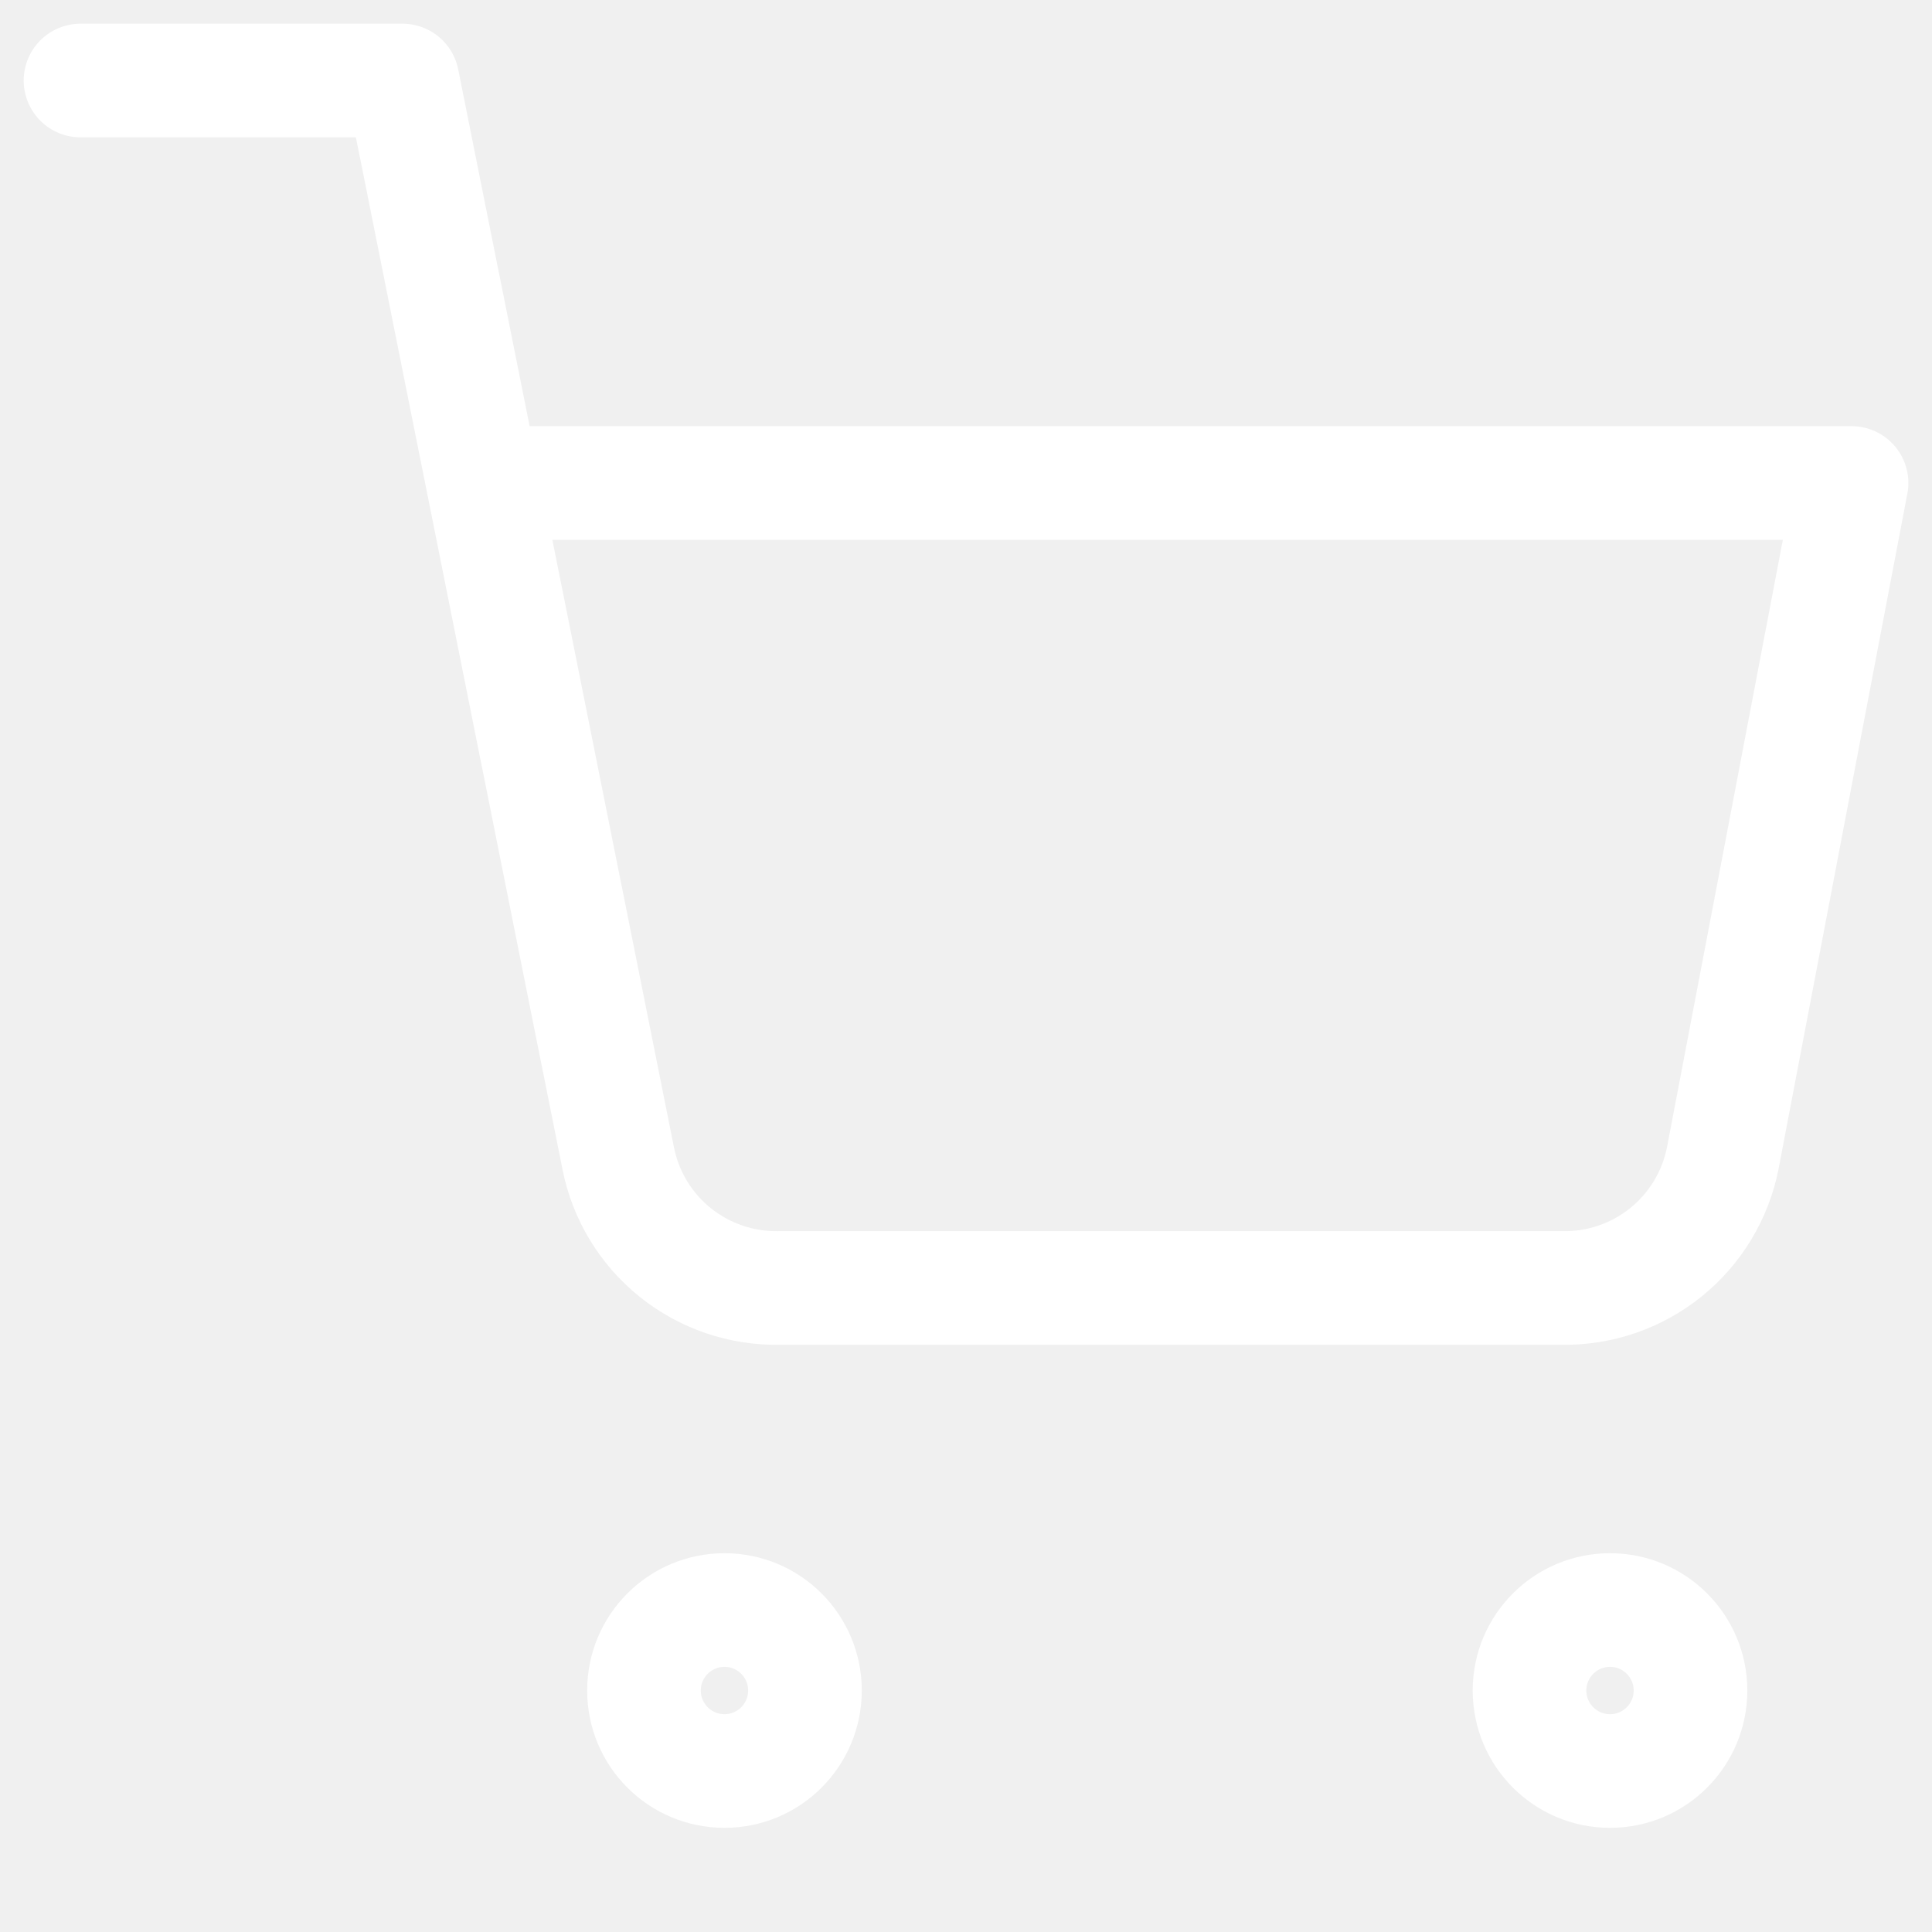
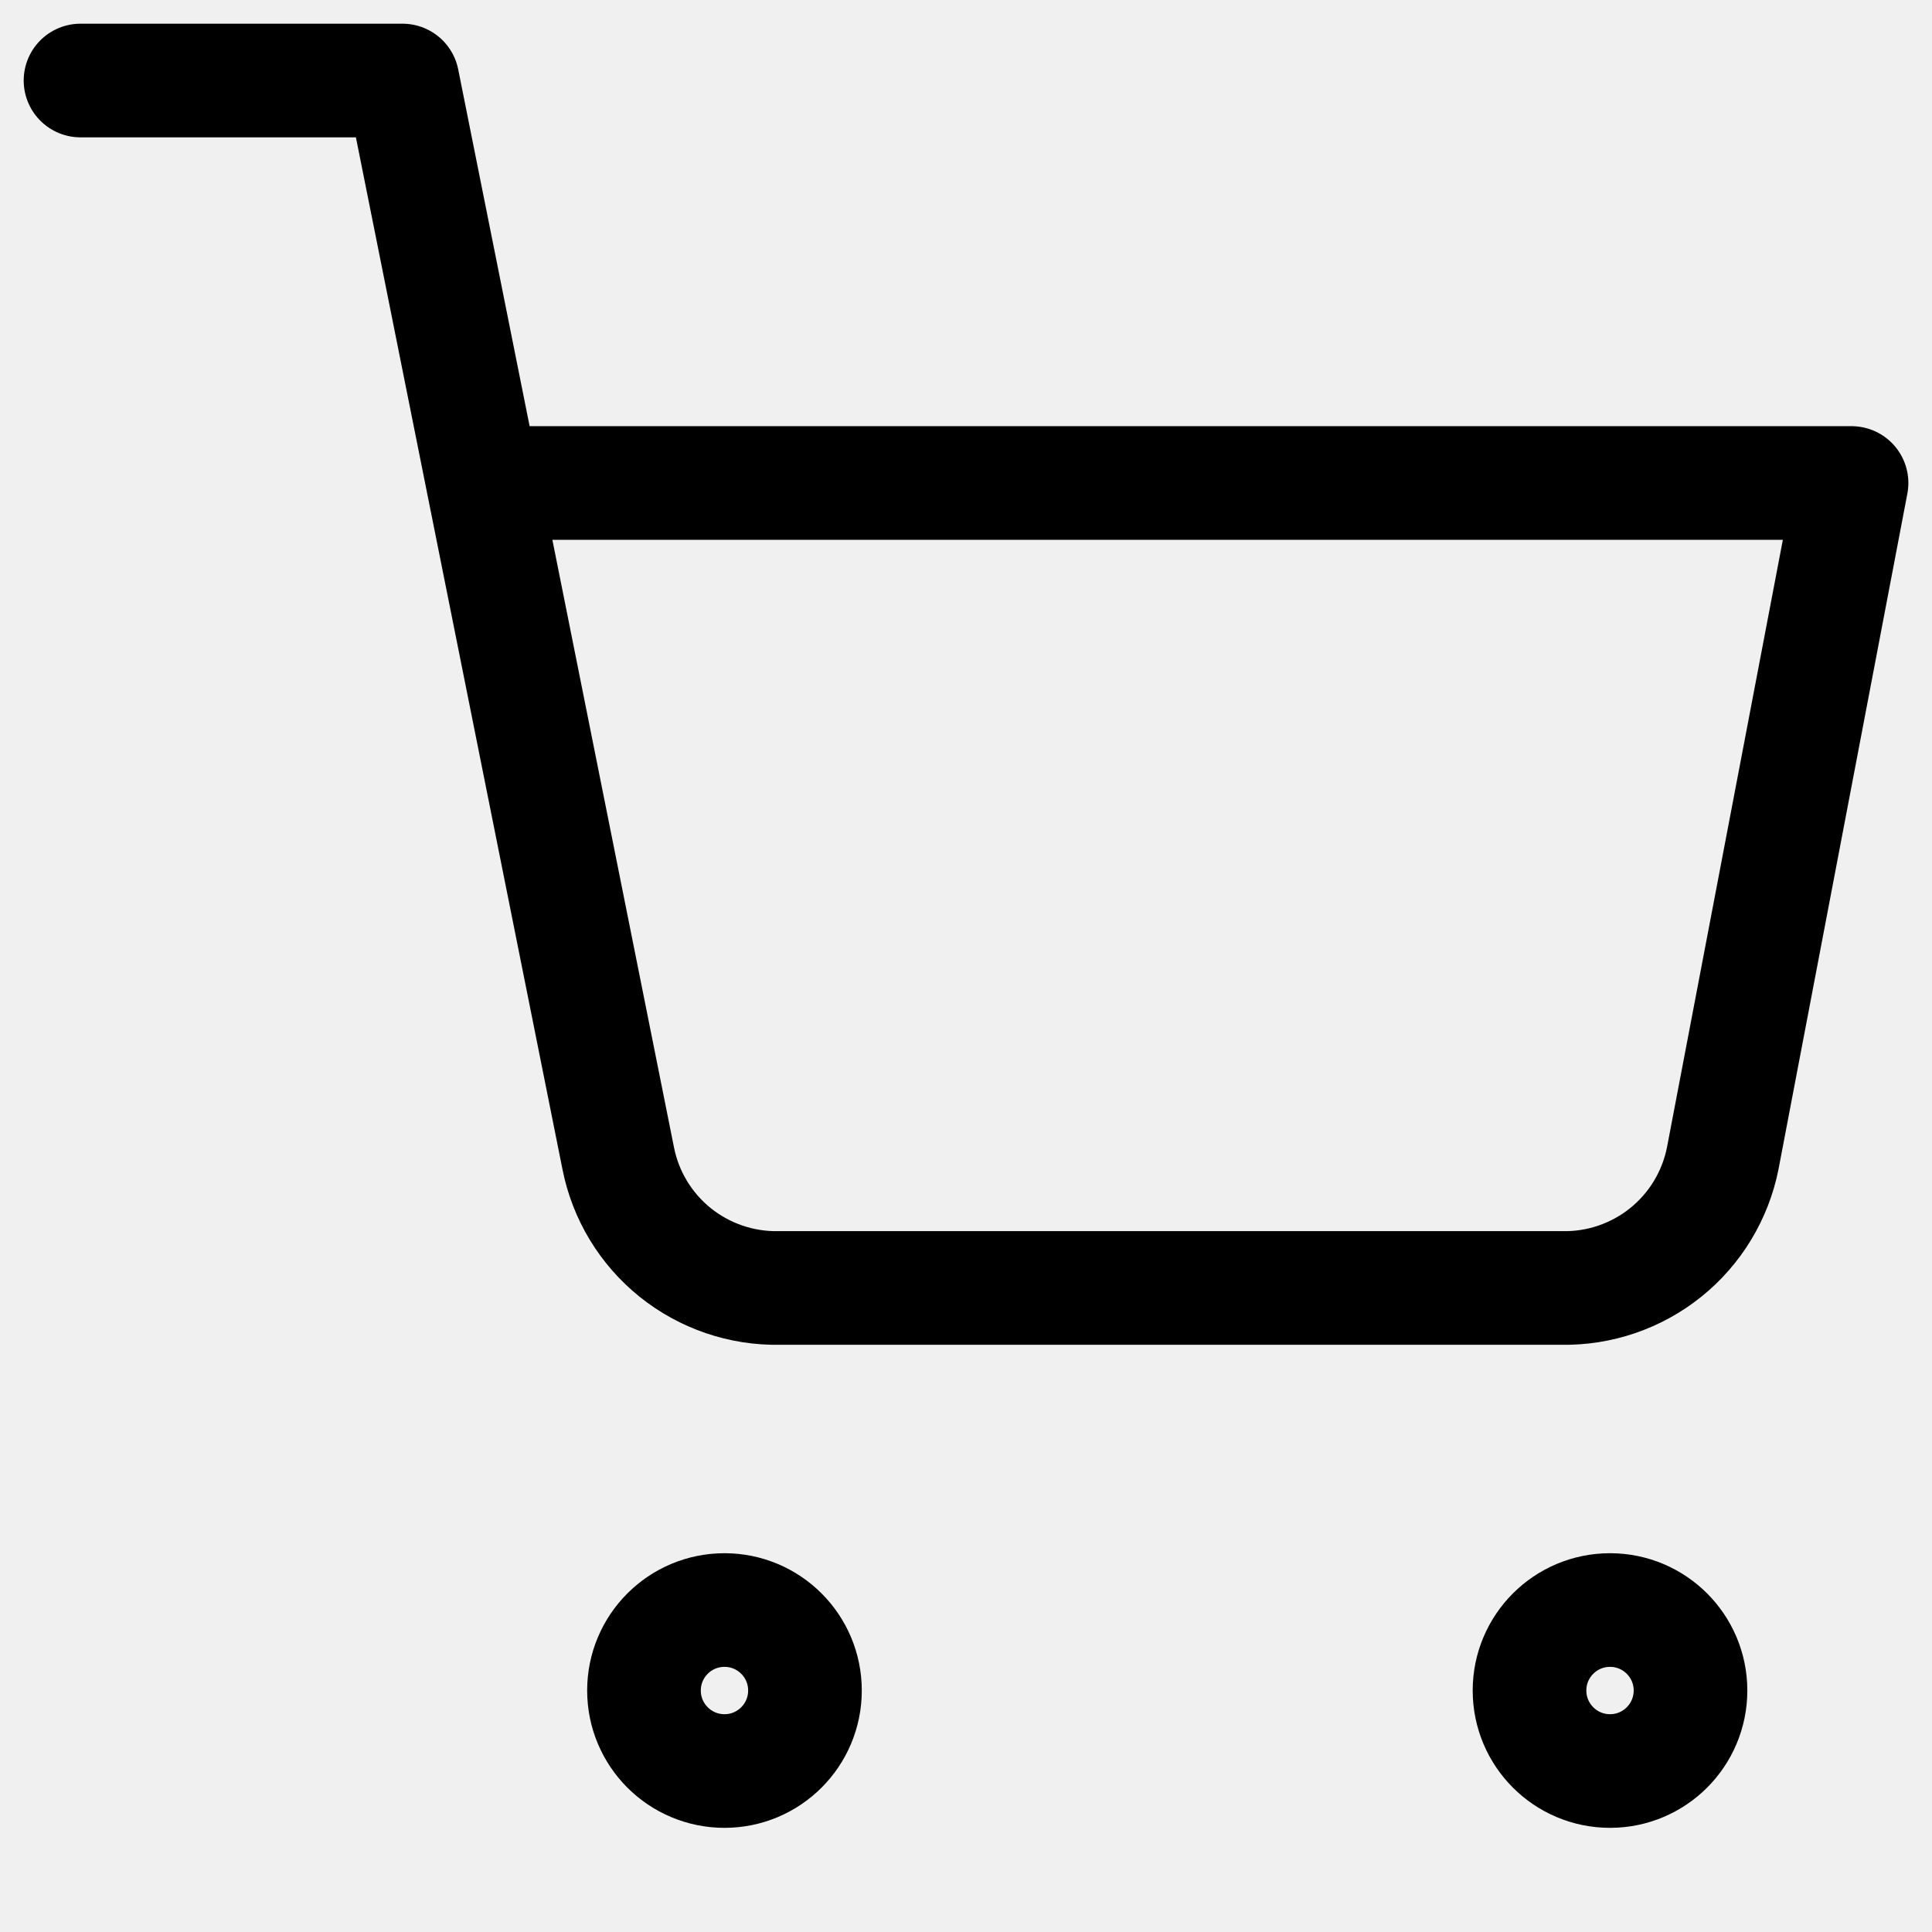
<svg xmlns="http://www.w3.org/2000/svg" width="34" height="34" viewBox="0 0 34 34" fill="none">
  <defs>
    <clipPath id="clip73_489">
      <rect id="Property 1=Default" width="34" height="34" fill="white" fill-opacity="0" />
    </clipPath>
  </defs>
-   <rect id="Property 1=Default" width="34" height="34" fill="#FFFFFF" fill-opacity="0" />
+   <rect id="Property 1=Default" width="34" height="34" fill="currentColor" fill-opacity="0" />
  <g clip-path="url(#clip73_489)">
-     <path id="Vector" d="M12.75 31.167C11.967 31.167 11.333 30.533 11.333 29.75C11.333 28.968 11.967 28.334 12.75 28.334C13.532 28.334 14.166 28.968 14.166 29.75C14.166 30.533 13.532 31.167 12.75 31.167Z" stroke="#FFFFFF" stroke-opacity="1" stroke-width="2" stroke-linejoin="round" />
-     <path id="Vector" d="M28.334 31.167C27.551 31.167 26.917 30.533 26.917 29.75C26.917 28.968 27.551 28.334 28.334 28.334C29.116 28.334 29.75 28.968 29.75 29.75C29.75 30.533 29.116 31.167 28.334 31.167Z" stroke="#FFFFFF" stroke-opacity="1" stroke-width="2" stroke-linejoin="round" />
-     <path id="Vector" d="M1.417 1.417L7.083 1.417L10.88 20.386C11.009 21.038 11.364 21.624 11.882 22.041C12.4 22.457 13.049 22.679 13.713 22.666L27.483 22.666C28.148 22.679 28.796 22.457 29.314 22.041C29.832 21.624 30.187 21.038 30.317 20.386L32.584 8.5L8.5 8.5" stroke="#FFFFFF" stroke-opacity="1" stroke-width="2" stroke-linejoin="round" stroke-linecap="round" />
+     <path id="Vector" d="M12.75 31.167C11.967 31.167 11.333 30.533 11.333 29.75C11.333 28.968 11.967 28.334 12.75 28.334C13.532 28.334 14.166 28.968 14.166 29.75C14.166 30.533 13.532 31.167 12.75 31.167Z" stroke="currentColor" stroke-opacity="1" stroke-width="2" stroke-linejoin="round" />
+     <path id="Vector" d="M28.334 31.167C27.551 31.167 26.917 30.533 26.917 29.75C26.917 28.968 27.551 28.334 28.334 28.334C29.116 28.334 29.75 28.968 29.75 29.75C29.75 30.533 29.116 31.167 28.334 31.167Z" stroke="currentColor" stroke-opacity="1" stroke-width="2" stroke-linejoin="round" />
+     <path id="Vector" d="M1.417 1.417L7.083 1.417L10.88 20.386C11.009 21.038 11.364 21.624 11.882 22.041C12.4 22.457 13.049 22.679 13.713 22.666L27.483 22.666C28.148 22.679 28.796 22.457 29.314 22.041C29.832 21.624 30.187 21.038 30.317 20.386L32.584 8.5L8.5 8.5" stroke="currentColor" stroke-opacity="1" stroke-width="2" stroke-linejoin="round" stroke-linecap="round" />
  </g>
</svg>
